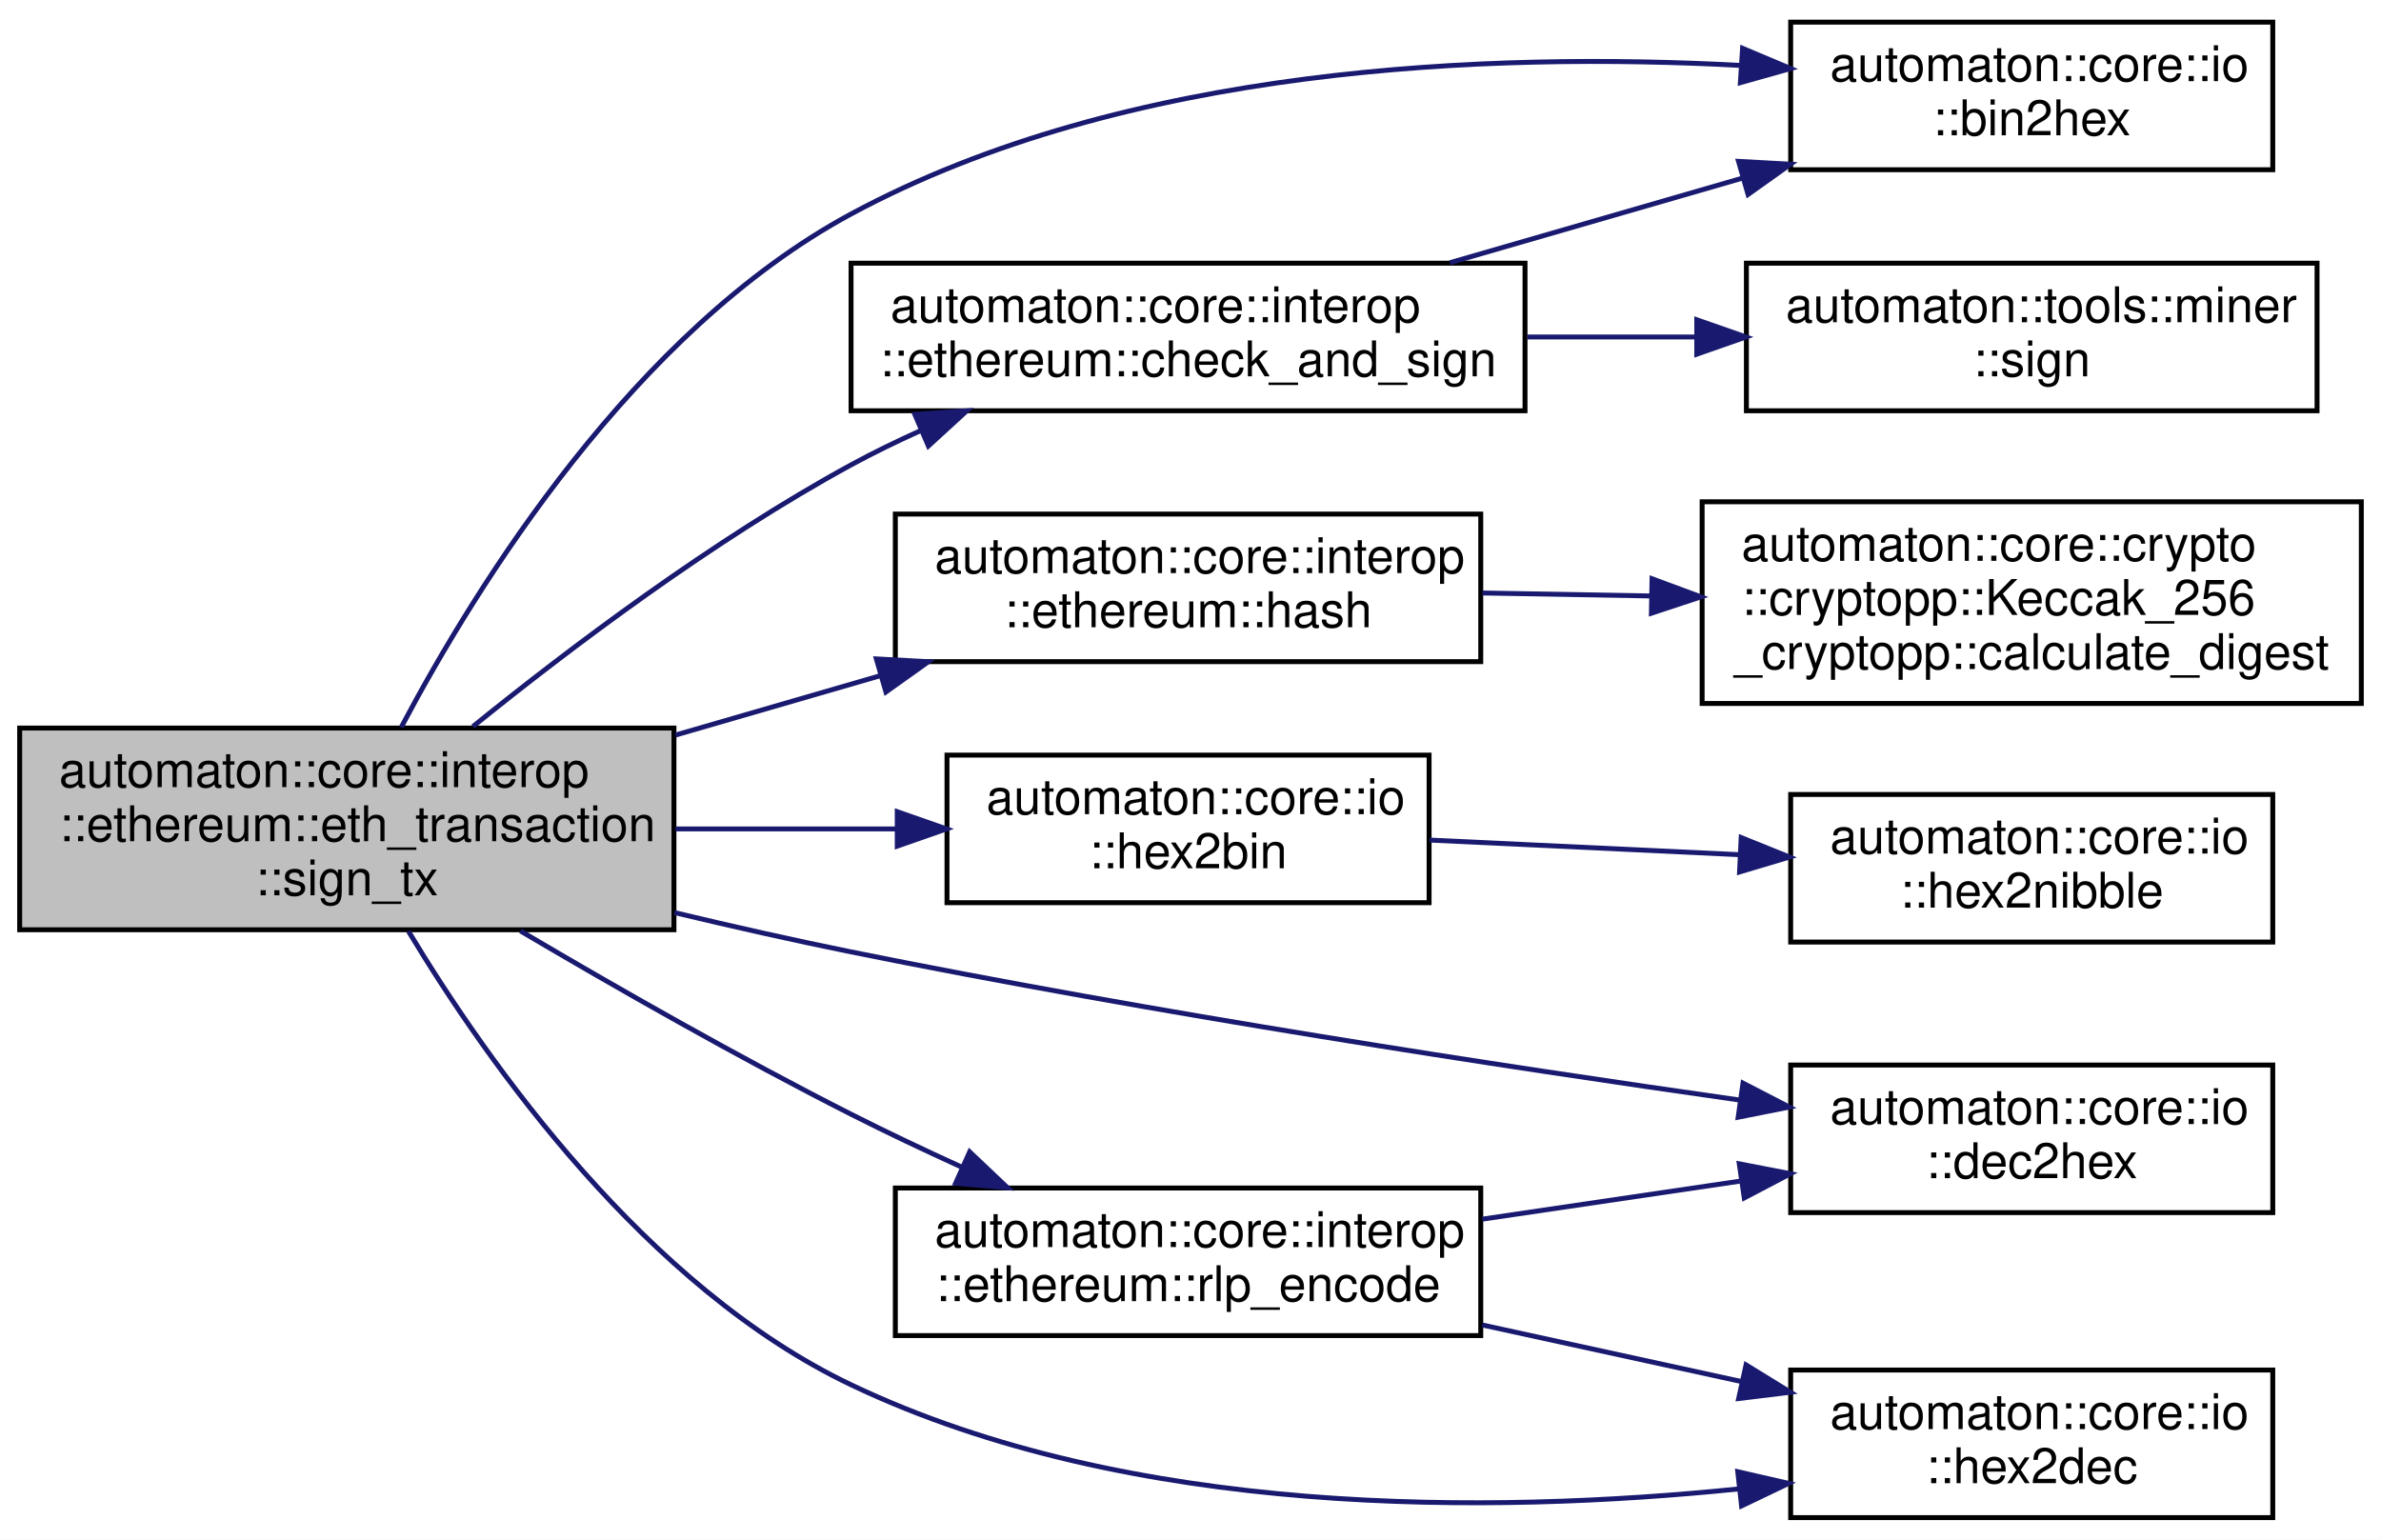
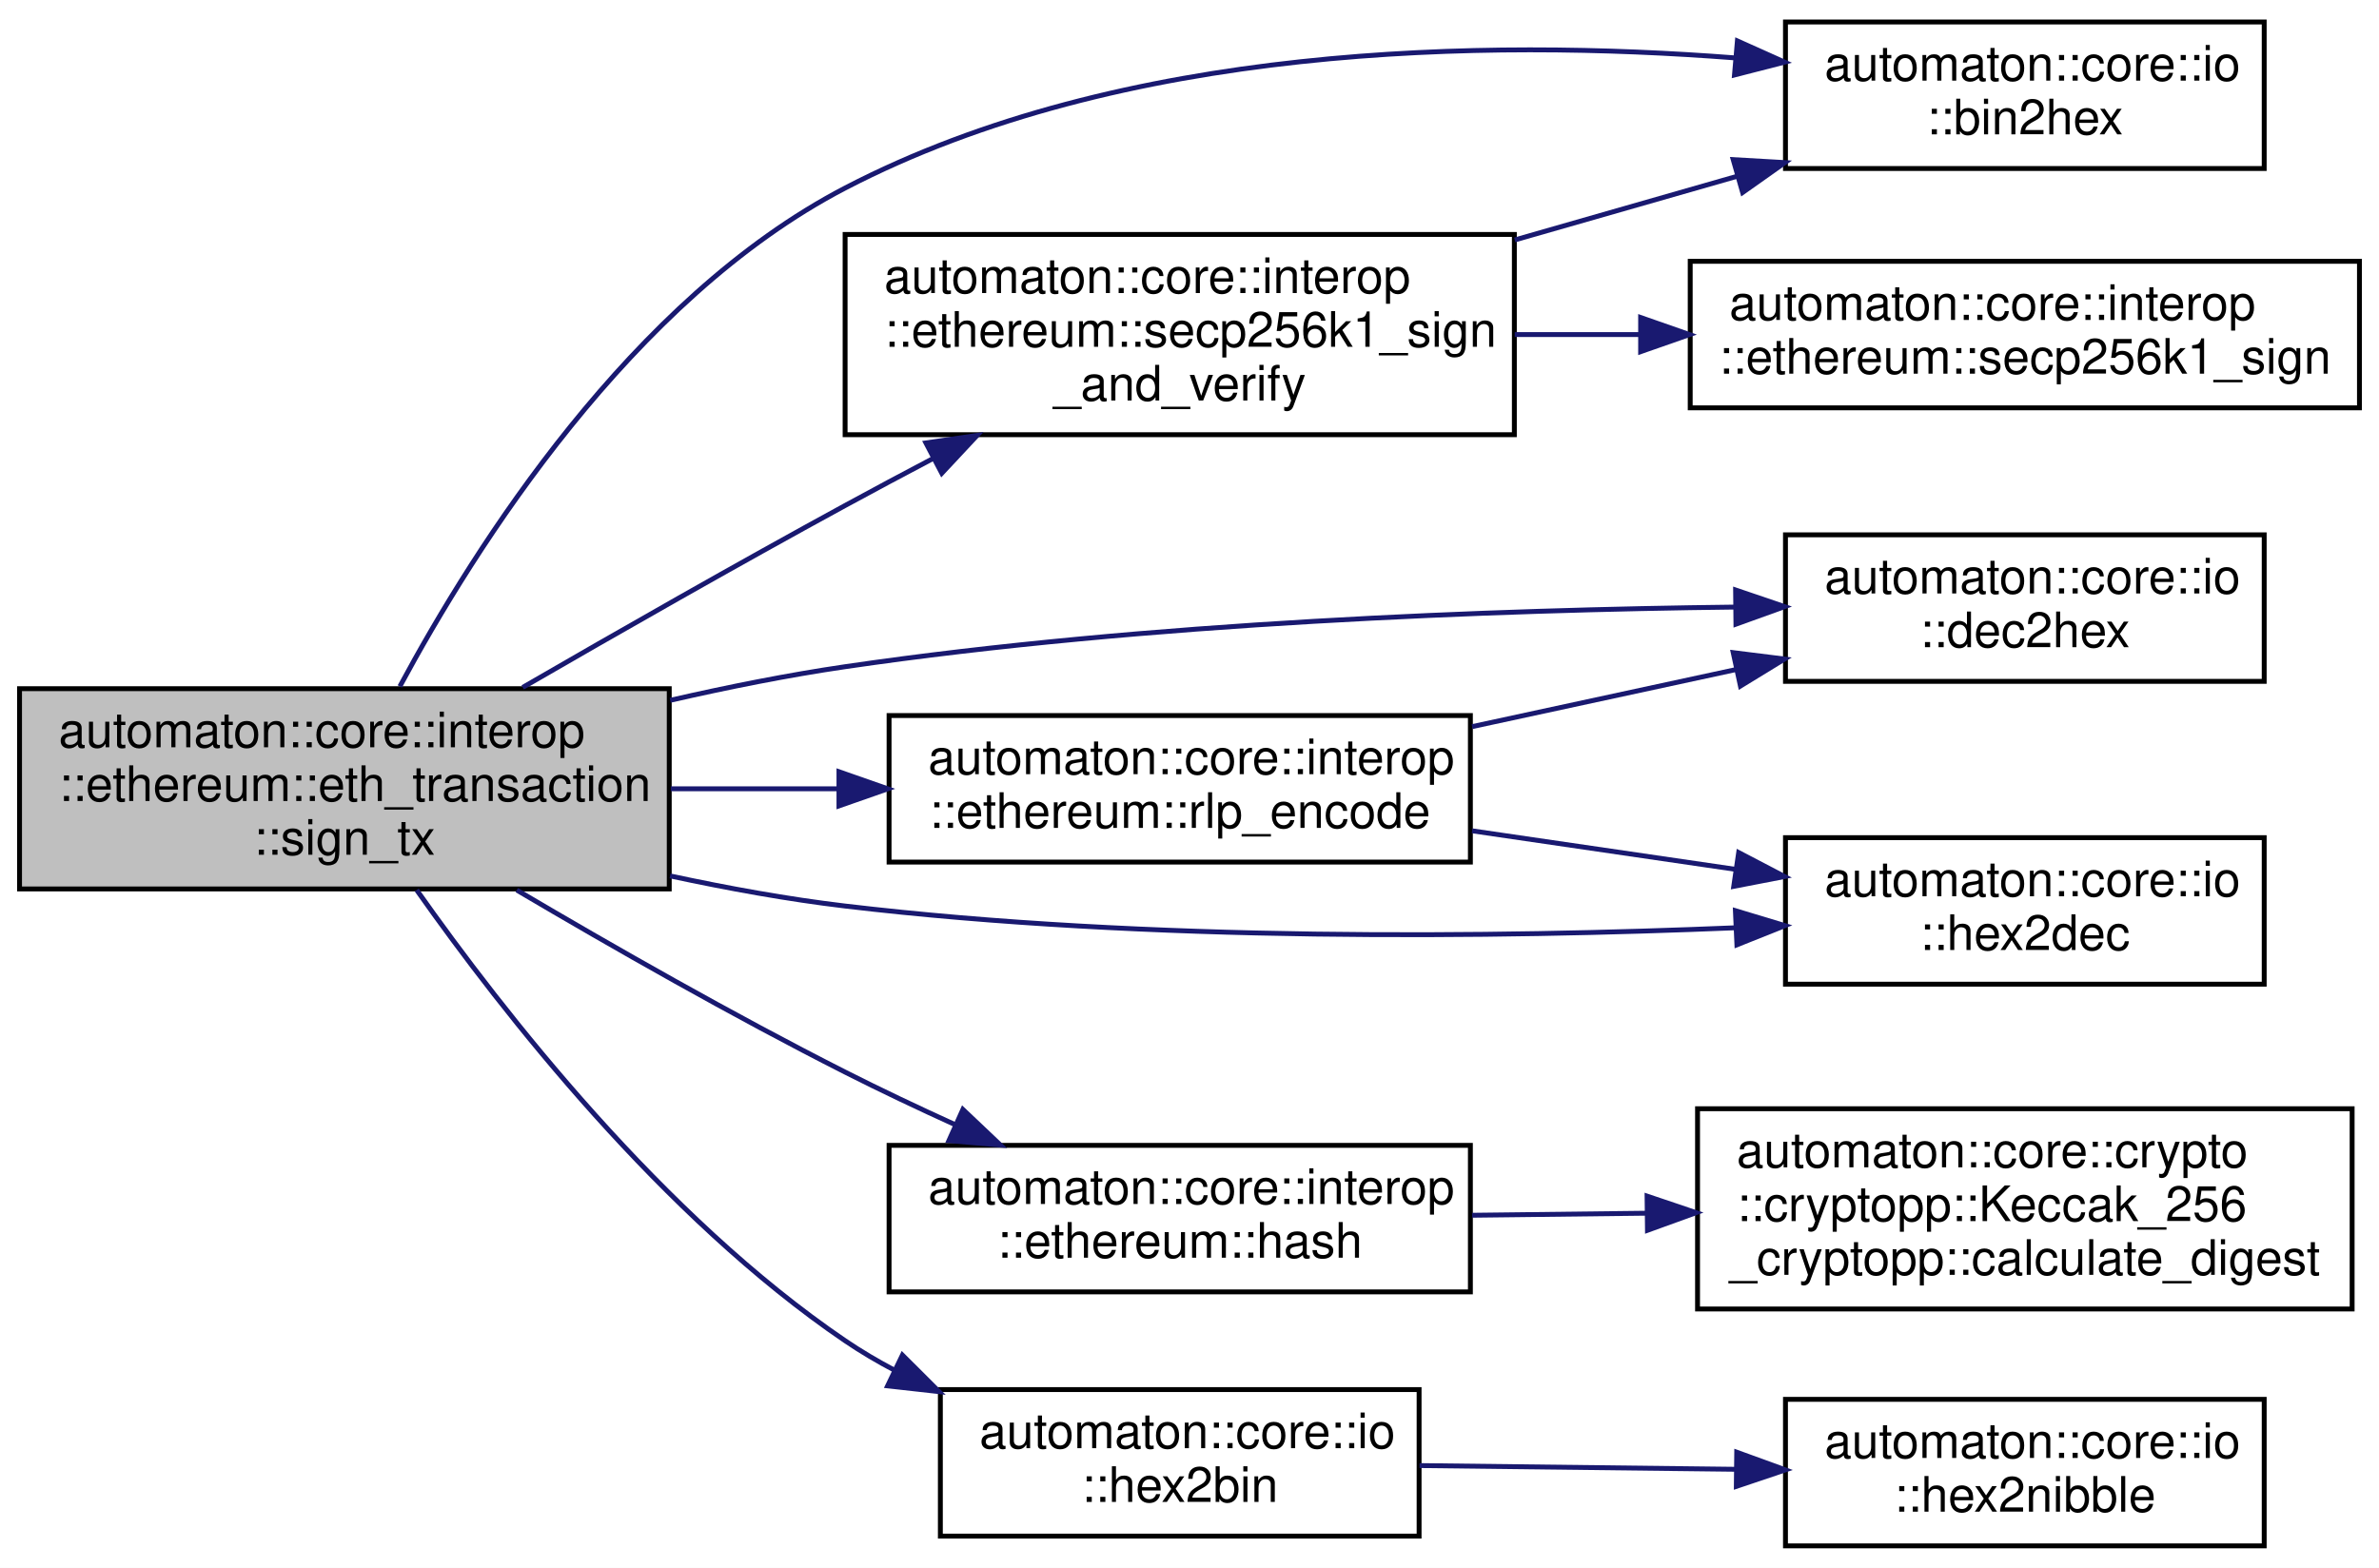
- <svg xmlns="http://www.w3.org/2000/svg" xmlns:xlink="http://www.w3.org/1999/xlink" width="484pt" height="313pt" viewBox="0.00 0.00 484.00 313.00">
-   <g id="graph0" class="graph" transform="scale(1 1) rotate(0) translate(4 309)">
-     <polygon fill="white" stroke="transparent" points="-4,4 -4,-309 480,-309 480,4 -4,4" />
+ <svg xmlns="http://www.w3.org/2000/svg" xmlns:xlink="http://www.w3.org/1999/xlink" width="487pt" height="321pt" viewBox="0.00 0.00 487.00 321.00">
+   <g id="graph0" class="graph" transform="scale(1 1) rotate(0) translate(4 317)">
+     <polygon fill="white" stroke="transparent" points="-4,4 -4,-317 483,-317 483,4 -4,4" />
    <g id="node1" class="node">
      <g id="a_node1">
        <a xlink:title=" ">
-           <polygon fill="#bfbfbf" stroke="black" points="0,-120 0,-161 133,-161 133,-120 0,-120" />
-           <text text-anchor="start" x="8" y="-149" font-family="Helvetica,sans-Serif" font-size="10.00">automaton::core::interop</text>
-           <text text-anchor="start" x="8" y="-138" font-family="Helvetica,sans-Serif" font-size="10.00">::ethereum::eth_transaction</text>
-           <text text-anchor="middle" x="66.5" y="-127" font-family="Helvetica,sans-Serif" font-size="10.00">::sign_tx</text>
+           <polygon fill="#bfbfbf" stroke="black" points="0,-135 0,-176 133,-176 133,-135 0,-135" />
+           <text text-anchor="start" x="8" y="-164" font-family="Helvetica,sans-Serif" font-size="10.00">automaton::core::interop</text>
+           <text text-anchor="start" x="8" y="-153" font-family="Helvetica,sans-Serif" font-size="10.00">::ethereum::eth_transaction</text>
+           <text text-anchor="middle" x="66.5" y="-142" font-family="Helvetica,sans-Serif" font-size="10.00">::sign_tx</text>
        </a>
      </g>
    </g>
    <g id="node2" class="node">
      <g id="a_node2">
        <a xlink:href="../../da/dd5/namespaceautomaton_1_1core_1_1io.html#ab19202c80dffefe2cd1a87a60d06a0b3" target="_top" xlink:title=" ">
-           <polygon fill="white" stroke="black" points="360,-274.5 360,-304.5 458,-304.5 458,-274.5 360,-274.5" />
-           <text text-anchor="start" x="368" y="-292.5" font-family="Helvetica,sans-Serif" font-size="10.00">automaton::core::io</text>
-           <text text-anchor="middle" x="409" y="-281.5" font-family="Helvetica,sans-Serif" font-size="10.00">::bin2hex</text>
+           <polygon fill="white" stroke="black" points="361.5,-282.5 361.5,-312.5 459.5,-312.5 459.5,-282.5 361.5,-282.5" />
+           <text text-anchor="start" x="369.5" y="-300.5" font-family="Helvetica,sans-Serif" font-size="10.00">automaton::core::io</text>
+           <text text-anchor="middle" x="410.5" y="-289.5" font-family="Helvetica,sans-Serif" font-size="10.00">::bin2hex</text>
        </a>
      </g>
    </g>
    <g id="edge1" class="edge">
-       <path fill="none" stroke="midnightblue" d="M77.57,-161.18C92.88,-190.1 124.95,-241.75 169,-265.5 224.98,-295.68 299.07,-298.42 349.83,-295.7" />
-       <polygon fill="midnightblue" stroke="midnightblue" points="350.22,-299.18 359.98,-295.07 349.78,-292.2 350.22,-299.18" />
+       <path fill="none" stroke="midnightblue" d="M77.85,-176.46C93.29,-205.17 125.28,-255.75 169,-278.5 225.66,-307.99 300.15,-309.09 351.13,-305.15" />
+       <polygon fill="midnightblue" stroke="midnightblue" points="351.66,-308.62 361.32,-304.28 351.06,-301.65 351.66,-308.62" />
    </g>
    <g id="node3" class="node">
      <g id="a_node3">
-         <a xlink:href="../../d2/d91/namespaceautomaton_1_1core_1_1interop_1_1ethereum.html#a4e999f5f941e39170753893811249a18" target="_top" xlink:title=" ">
-           <polygon fill="white" stroke="black" points="169,-225.5 169,-255.5 306,-255.5 306,-225.5 169,-225.5" />
-           <text text-anchor="start" x="177" y="-243.5" font-family="Helvetica,sans-Serif" font-size="10.00">automaton::core::interop</text>
-           <text text-anchor="middle" x="237.5" y="-232.5" font-family="Helvetica,sans-Serif" font-size="10.00">::ethereum::check_and_sign</text>
+         <a xlink:href="../../da/dd5/namespaceautomaton_1_1core_1_1io.html#a3206e08bc72b97ac681d42a57ea35b62" target="_top" xlink:title=" ">
+           <polygon fill="white" stroke="black" points="361.5,-177.5 361.5,-207.5 459.5,-207.5 459.5,-177.5 361.5,-177.5" />
+           <text text-anchor="start" x="369.5" y="-195.5" font-family="Helvetica,sans-Serif" font-size="10.00">automaton::core::io</text>
+           <text text-anchor="middle" x="410.5" y="-184.5" font-family="Helvetica,sans-Serif" font-size="10.00">::dec2hex</text>
        </a>
      </g>
    </g>
    <g id="edge2" class="edge">
-       <path fill="none" stroke="midnightblue" d="M92.13,-161.31C111.96,-177.34 141.04,-199.27 169,-214.5 173.5,-216.95 178.29,-219.28 183.15,-221.47" />
-       <polygon fill="midnightblue" stroke="midnightblue" points="181.96,-224.77 192.53,-225.49 184.72,-218.34 181.96,-224.77" />
+       <path fill="none" stroke="midnightblue" d="M133.2,-173.62C145.04,-176.33 157.33,-178.79 169,-180.5 230.79,-189.56 302.35,-192.14 351.25,-192.71" />
+       <polygon fill="midnightblue" stroke="midnightblue" points="351.29,-196.21 361.32,-192.8 351.36,-189.21 351.29,-196.21" />
    </g>
-     <g id="node5" class="node">
-       <g id="a_node5">
-         <a xlink:href="../../da/dd5/namespaceautomaton_1_1core_1_1io.html#a3206e08bc72b97ac681d42a57ea35b62" target="_top" xlink:title=" ">
-           <polygon fill="white" stroke="black" points="360,-62.5 360,-92.5 458,-92.5 458,-62.5 360,-62.5" />
-           <text text-anchor="start" x="368" y="-80.5" font-family="Helvetica,sans-Serif" font-size="10.00">automaton::core::io</text>
-           <text text-anchor="middle" x="409" y="-69.5" font-family="Helvetica,sans-Serif" font-size="10.00">::dec2hex</text>
+     <g id="node4" class="node">
+       <g id="a_node4">
+         <a xlink:href="../../d2/d91/namespaceautomaton_1_1core_1_1interop_1_1ethereum.html#acedced20e741715b96a13a0bc4b41ebf" target="_top" xlink:title=" ">
+           <polygon fill="white" stroke="black" points="178,-52.5 178,-82.5 297,-82.5 297,-52.5 178,-52.5" />
+           <text text-anchor="start" x="186" y="-70.5" font-family="Helvetica,sans-Serif" font-size="10.00">automaton::core::interop</text>
+           <text text-anchor="middle" x="237.5" y="-59.5" font-family="Helvetica,sans-Serif" font-size="10.00">::ethereum::hash</text>
+         </a>
+       </g>
+     </g>
+     <g id="edge3" class="edge">
+       <path fill="none" stroke="midnightblue" d="M101.79,-134.76C121.24,-123.28 146.19,-109.05 169,-97.5 176.24,-93.83 184.02,-90.15 191.64,-86.68" />
+       <polygon fill="midnightblue" stroke="midnightblue" points="193.11,-89.85 200.8,-82.56 190.25,-83.47 193.11,-89.85" />
+     </g>
+     <g id="node6" class="node">
+       <g id="a_node6">
+         <a xlink:href="../../da/dd5/namespaceautomaton_1_1core_1_1io.html#a6e93384a5c0d6481352d0ec3211a3d2d" target="_top" xlink:title=" ">
+           <polygon fill="white" stroke="black" points="188.5,-2.5 188.5,-32.5 286.5,-32.5 286.5,-2.5 188.5,-2.5" />
+           <text text-anchor="start" x="196.5" y="-20.5" font-family="Helvetica,sans-Serif" font-size="10.00">automaton::core::io</text>
+           <text text-anchor="middle" x="237.5" y="-9.5" font-family="Helvetica,sans-Serif" font-size="10.00">::hex2bin</text>
        </a>
      </g>
    </g>
    <g id="edge5" class="edge">
-       <path fill="none" stroke="midnightblue" d="M133.11,-123.49C145.02,-120.64 157.35,-117.86 169,-115.5 230.32,-103.1 301.17,-92.27 349.71,-85.37" />
-       <polygon fill="midnightblue" stroke="midnightblue" points="350.31,-88.82 359.72,-83.96 349.33,-81.89 350.31,-88.82" />
+       <path fill="none" stroke="midnightblue" d="M81.3,-134.78C98.94,-109.75 131.7,-67.84 169,-42.5 172.22,-40.31 175.66,-38.28 179.21,-36.41" />
+       <polygon fill="midnightblue" stroke="midnightblue" points="180.73,-39.56 188.23,-32.08 177.7,-33.26 180.73,-39.56" />
    </g>
-     <g id="node6" class="node">
-       <g id="a_node6">
-         <a xlink:href="../../d2/d91/namespaceautomaton_1_1core_1_1interop_1_1ethereum.html#acedced20e741715b96a13a0bc4b41ebf" target="_top" xlink:title=" ">
-           <polygon fill="white" stroke="black" points="178,-174.5 178,-204.5 297,-204.5 297,-174.5 178,-174.5" />
-           <text text-anchor="start" x="186" y="-192.5" font-family="Helvetica,sans-Serif" font-size="10.00">automaton::core::interop</text>
-           <text text-anchor="middle" x="237.5" y="-181.5" font-family="Helvetica,sans-Serif" font-size="10.00">::ethereum::hash</text>
+     <g id="node8" class="node">
+       <g id="a_node8">
+         <a xlink:href="../../da/dd5/namespaceautomaton_1_1core_1_1io.html#a6c991a6589248fd1be67bfd12d60c49c" target="_top" xlink:title=" ">
+           <polygon fill="white" stroke="black" points="361.5,-115.5 361.5,-145.5 459.5,-145.5 459.5,-115.5 361.5,-115.5" />
+           <text text-anchor="start" x="369.5" y="-133.5" font-family="Helvetica,sans-Serif" font-size="10.00">automaton::core::io</text>
+           <text text-anchor="middle" x="410.5" y="-122.5" font-family="Helvetica,sans-Serif" font-size="10.00">::hex2dec</text>
+         </a>
+       </g>
+     </g>
+     <g id="edge7" class="edge">
+       <path fill="none" stroke="midnightblue" d="M133.17,-137.67C145.02,-135.12 157.31,-132.89 169,-131.5 230.93,-124.15 302.47,-125.03 351.32,-127.05" />
+       <polygon fill="midnightblue" stroke="midnightblue" points="351.25,-130.55 361.39,-127.49 351.56,-123.56 351.25,-130.55" />
+     </g>
+     <g id="node9" class="node">
+       <g id="a_node9">
+         <a xlink:href="../../d2/d91/namespaceautomaton_1_1core_1_1interop_1_1ethereum.html#a319b4b2957ed7961871807ec18b970ec" target="_top" xlink:title=" ">
+           <polygon fill="white" stroke="black" points="178,-140.5 178,-170.5 297,-170.5 297,-140.5 178,-140.5" />
+           <text text-anchor="start" x="186" y="-158.5" font-family="Helvetica,sans-Serif" font-size="10.00">automaton::core::interop</text>
+           <text text-anchor="middle" x="237.5" y="-147.5" font-family="Helvetica,sans-Serif" font-size="10.00">::ethereum::rlp_encode</text>
+         </a>
+       </g>
+     </g>
+     <g id="edge8" class="edge">
+       <path fill="none" stroke="midnightblue" d="M133.32,-155.5C144.54,-155.5 156.21,-155.5 167.5,-155.5" />
+       <polygon fill="midnightblue" stroke="midnightblue" points="167.74,-159 177.74,-155.5 167.74,-152 167.74,-159" />
+     </g>
+     <g id="node10" class="node">
+       <g id="a_node10">
+         <a xlink:href="../../d2/d91/namespaceautomaton_1_1core_1_1interop_1_1ethereum.html#a5773fc2e2807d4207030bb00a3eb5dea" target="_top" xlink:title=" ">
+           <polygon fill="white" stroke="black" points="169,-228 169,-269 306,-269 306,-228 169,-228" />
+           <text text-anchor="start" x="177" y="-257" font-family="Helvetica,sans-Serif" font-size="10.00">automaton::core::interop</text>
+           <text text-anchor="start" x="177" y="-246" font-family="Helvetica,sans-Serif" font-size="10.00">::ethereum::secp256k1_sign</text>
+           <text text-anchor="middle" x="237.5" y="-235" font-family="Helvetica,sans-Serif" font-size="10.00">_and_verify</text>
+         </a>
+       </g>
+     </g>
+     <g id="edge11" class="edge">
+       <path fill="none" stroke="midnightblue" d="M103,-176.26C122.39,-187.48 146.9,-201.46 169,-213.5 174.84,-216.68 181,-219.97 187.12,-223.19" />
+       <polygon fill="midnightblue" stroke="midnightblue" points="185.54,-226.32 196.02,-227.85 188.79,-220.11 185.54,-226.32" />
+     </g>
+     <g id="node5" class="node">
+       <g id="a_node5">
+         <a xlink:href="../../dd/db1/classautomaton_1_1core_1_1crypto_1_1cryptopp_1_1_keccak__256__cryptopp.html#aa189a48741dc1432fdc1380051913e1b" target="_top" xlink:title=" ">
+           <polygon fill="white" stroke="black" points="343.5,-49 343.5,-90 477.5,-90 477.5,-49 343.5,-49" />
+           <text text-anchor="start" x="351.5" y="-78" font-family="Helvetica,sans-Serif" font-size="10.00">automaton::core::crypto</text>
+           <text text-anchor="start" x="351.5" y="-67" font-family="Helvetica,sans-Serif" font-size="10.00">::cryptopp::Keccak_256</text>
+           <text text-anchor="middle" x="410.5" y="-56" font-family="Helvetica,sans-Serif" font-size="10.00">_cryptopp::calculate_digest</text>
+         </a>
+       </g>
+     </g>
+     <g id="edge4" class="edge">
+       <path fill="none" stroke="midnightblue" d="M297.35,-68.19C308.9,-68.32 321.16,-68.47 333.19,-68.61" />
+       <polygon fill="midnightblue" stroke="midnightblue" points="333.17,-72.11 343.21,-68.72 333.25,-65.11 333.17,-72.11" />
+     </g>
+     <g id="node7" class="node">
+       <g id="a_node7">
+         <a xlink:href="../../da/dd5/namespaceautomaton_1_1core_1_1io.html#abe415d62b91abcbae08337eb7a6c65de" target="_top" xlink:title=" ">
+           <polygon fill="white" stroke="black" points="361.5,-0.5 361.5,-30.5 459.5,-30.5 459.5,-0.5 361.5,-0.5" />
+           <text text-anchor="start" x="369.5" y="-18.5" font-family="Helvetica,sans-Serif" font-size="10.00">automaton::core::io</text>
+           <text text-anchor="middle" x="410.5" y="-7.5" font-family="Helvetica,sans-Serif" font-size="10.00">::hex2nibble</text>
        </a>
      </g>
    </g>
    <g id="edge6" class="edge">
-       <path fill="none" stroke="midnightblue" d="M133.32,-159.58C147.05,-163.56 161.46,-167.74 175.02,-171.67" />
-       <polygon fill="midnightblue" stroke="midnightblue" points="174.14,-175.06 184.72,-174.49 176.09,-168.34 174.14,-175.06" />
+       <path fill="none" stroke="midnightblue" d="M286.59,-16.94C306.71,-16.7 330.27,-16.43 351.35,-16.18" />
+       <polygon fill="midnightblue" stroke="midnightblue" points="351.52,-19.68 361.48,-16.06 351.44,-12.68 351.52,-19.68" />
    </g>
-     <g id="node8" class="node">
-       <g id="a_node8">
-         <a xlink:href="../../da/dd5/namespaceautomaton_1_1core_1_1io.html#a6e93384a5c0d6481352d0ec3211a3d2d" target="_top" xlink:title=" ">
-           <polygon fill="white" stroke="black" points="188.5,-125.5 188.5,-155.5 286.5,-155.5 286.5,-125.5 188.5,-125.5" />
-           <text text-anchor="start" x="196.5" y="-143.5" font-family="Helvetica,sans-Serif" font-size="10.00">automaton::core::io</text>
-           <text text-anchor="middle" x="237.5" y="-132.5" font-family="Helvetica,sans-Serif" font-size="10.00">::hex2bin</text>
+     <g id="edge9" class="edge">
+       <path fill="none" stroke="midnightblue" d="M297.35,-168.23C314.79,-172.01 333.88,-176.14 351.29,-179.9" />
+       <polygon fill="midnightblue" stroke="midnightblue" points="350.8,-183.38 361.31,-182.07 352.28,-176.54 350.8,-183.38" />
+     </g>
+     <g id="edge10" class="edge">
+       <path fill="none" stroke="midnightblue" d="M297.35,-146.9C314.79,-144.35 333.88,-141.56 351.29,-139.01" />
+       <polygon fill="midnightblue" stroke="midnightblue" points="351.92,-142.45 361.31,-137.54 350.91,-135.53 351.92,-142.45" />
+     </g>
+     <g id="edge12" class="edge">
+       <path fill="none" stroke="midnightblue" d="M306.08,-267.87C321.1,-272.17 336.89,-276.69 351.49,-280.88" />
+       <polygon fill="midnightblue" stroke="midnightblue" points="350.8,-284.32 361.38,-283.71 352.73,-277.59 350.8,-284.32" />
+     </g>
+     <g id="node11" class="node">
+       <g id="a_node11">
+         <a xlink:href="../../d2/d91/namespaceautomaton_1_1core_1_1interop_1_1ethereum.html#ac212afafb4fcf10be423050f7c012d58" target="_top" xlink:title=" ">
+           <polygon fill="white" stroke="black" points="342,-233.5 342,-263.5 479,-263.5 479,-233.5 342,-233.5" />
+           <text text-anchor="start" x="350" y="-251.5" font-family="Helvetica,sans-Serif" font-size="10.00">automaton::core::interop</text>
+           <text text-anchor="middle" x="410.5" y="-240.5" font-family="Helvetica,sans-Serif" font-size="10.00">::ethereum::secp256k1_sign</text>
        </a>
      </g>
    </g>
-     <g id="edge8" class="edge">
-       <path fill="none" stroke="midnightblue" d="M133.32,-140.5C148.09,-140.5 163.66,-140.5 178.1,-140.5" />
-       <polygon fill="midnightblue" stroke="midnightblue" points="178.39,-144 188.39,-140.5 178.39,-137 178.39,-144" />
-     </g>
-     <g id="node10" class="node">
-       <g id="a_node10">
-         <a xlink:href="../../da/dd5/namespaceautomaton_1_1core_1_1io.html#a6c991a6589248fd1be67bfd12d60c49c" target="_top" xlink:title=" ">
-           <polygon fill="white" stroke="black" points="360,-0.5 360,-30.5 458,-30.5 458,-0.5 360,-0.5" />
-           <text text-anchor="start" x="368" y="-18.5" font-family="Helvetica,sans-Serif" font-size="10.00">automaton::core::io</text>
-           <text text-anchor="middle" x="409" y="-7.5" font-family="Helvetica,sans-Serif" font-size="10.00">::hex2dec</text>
-         </a>
-       </g>
-     </g>
-     <g id="edge10" class="edge">
-       <path fill="none" stroke="midnightblue" d="M79.04,-119.68C95.2,-92.86 127.34,-47.35 169,-27.5 225.85,-0.42 299.15,-1.2 349.5,-6.34" />
-       <polygon fill="midnightblue" stroke="midnightblue" points="349.25,-9.83 359.57,-7.46 350.02,-2.88 349.25,-9.83" />
-     </g>
-     <g id="node11" class="node">
-       <g id="a_node11">
-         <a xlink:href="../../d2/d91/namespaceautomaton_1_1core_1_1interop_1_1ethereum.html#a319b4b2957ed7961871807ec18b970ec" target="_top" xlink:title=" ">
-           <polygon fill="white" stroke="black" points="178,-37.5 178,-67.5 297,-67.5 297,-37.5 178,-37.5" />
-           <text text-anchor="start" x="186" y="-55.5" font-family="Helvetica,sans-Serif" font-size="10.00">automaton::core::interop</text>
-           <text text-anchor="middle" x="237.5" y="-44.5" font-family="Helvetica,sans-Serif" font-size="10.00">::ethereum::rlp_encode</text>
-         </a>
-       </g>
-     </g>
-     <g id="edge11" class="edge">
-       <path fill="none" stroke="midnightblue" d="M101.79,-119.76C121.24,-108.28 146.19,-94.05 169,-82.5 176.24,-78.83 184.02,-75.15 191.64,-71.68" />
-       <polygon fill="midnightblue" stroke="midnightblue" points="193.11,-74.85 200.8,-67.56 190.25,-68.47 193.11,-74.85" />
-     </g>
-     <g id="edge3" class="edge">
-       <path fill="none" stroke="midnightblue" d="M290.74,-255.6C309.54,-261.04 330.86,-267.2 350.12,-272.77" />
-       <polygon fill="midnightblue" stroke="midnightblue" points="349.4,-276.2 359.97,-275.62 351.34,-269.48 349.4,-276.2" />
-     </g>
-     <g id="node4" class="node">
-       <g id="a_node4">
-         <a xlink:href="../../d0/d6e/namespaceautomaton_1_1tools_1_1miner.html#a05909e124eb3ea47b74479125c710527" target="_top" xlink:title=" ">
-           <polygon fill="white" stroke="black" points="351,-225.5 351,-255.5 467,-255.5 467,-225.5 351,-225.5" />
-           <text text-anchor="start" x="359" y="-243.5" font-family="Helvetica,sans-Serif" font-size="10.00">automaton::tools::miner</text>
-           <text text-anchor="middle" x="409" y="-232.5" font-family="Helvetica,sans-Serif" font-size="10.00">::sign</text>
-         </a>
-       </g>
-     </g>
-     <g id="edge4" class="edge">
-       <path fill="none" stroke="midnightblue" d="M306.47,-240.5C317.75,-240.5 329.44,-240.5 340.71,-240.5" />
-       <polygon fill="midnightblue" stroke="midnightblue" points="340.91,-244 350.91,-240.5 340.91,-237 340.91,-244" />
-     </g>
-     <g id="node7" class="node">
-       <g id="a_node7">
-         <a xlink:href="../../dd/db1/classautomaton_1_1core_1_1crypto_1_1cryptopp_1_1_keccak__256__cryptopp.html#aa189a48741dc1432fdc1380051913e1b" target="_top" xlink:title=" ">
-           <polygon fill="white" stroke="black" points="342,-166 342,-207 476,-207 476,-166 342,-166" />
-           <text text-anchor="start" x="350" y="-195" font-family="Helvetica,sans-Serif" font-size="10.00">automaton::core::crypto</text>
-           <text text-anchor="start" x="350" y="-184" font-family="Helvetica,sans-Serif" font-size="10.00">::cryptopp::Keccak_256</text>
-           <text text-anchor="middle" x="409" y="-173" font-family="Helvetica,sans-Serif" font-size="10.00">_cryptopp::calculate_digest</text>
-         </a>
-       </g>
-     </g>
-     <g id="edge7" class="edge">
-       <path fill="none" stroke="midnightblue" d="M297.31,-188.46C308.4,-188.26 320.15,-188.05 331.69,-187.85" />
-       <polygon fill="midnightblue" stroke="midnightblue" points="331.82,-191.35 341.75,-187.67 331.69,-184.35 331.82,-191.35" />
-     </g>
-     <g id="node9" class="node">
-       <g id="a_node9">
-         <a xlink:href="../../da/dd5/namespaceautomaton_1_1core_1_1io.html#abe415d62b91abcbae08337eb7a6c65de" target="_top" xlink:title=" ">
-           <polygon fill="white" stroke="black" points="360,-117.5 360,-147.5 458,-147.5 458,-117.5 360,-117.5" />
-           <text text-anchor="start" x="368" y="-135.5" font-family="Helvetica,sans-Serif" font-size="10.00">automaton::core::io</text>
-           <text text-anchor="middle" x="409" y="-124.5" font-family="Helvetica,sans-Serif" font-size="10.00">::hex2nibble</text>
-         </a>
-       </g>
-     </g>
-     <g id="edge9" class="edge">
-       <path fill="none" stroke="midnightblue" d="M286.62,-138.23C306.21,-137.3 329.04,-136.23 349.57,-135.26" />
-       <polygon fill="midnightblue" stroke="midnightblue" points="349.94,-138.74 359.76,-134.78 349.61,-131.75 349.94,-138.74" />
-     </g>
-     <g id="edge12" class="edge">
-       <path fill="none" stroke="midnightblue" d="M297.31,-61.17C314.25,-63.67 332.73,-66.4 349.65,-68.89" />
-       <polygon fill="midnightblue" stroke="midnightblue" points="349.55,-72.42 359.95,-70.41 350.57,-65.49 349.55,-72.42" />
-     </g>
    <g id="edge13" class="edge">
-       <path fill="none" stroke="midnightblue" d="M297.31,-39.66C314.41,-35.93 333.08,-31.85 350.12,-28.13" />
-       <polygon fill="midnightblue" stroke="midnightblue" points="350.93,-31.54 359.95,-25.99 349.43,-24.7 350.93,-31.54" />
+       <path fill="none" stroke="midnightblue" d="M306.08,-248.5C314.54,-248.5 323.24,-248.5 331.83,-248.5" />
+       <polygon fill="midnightblue" stroke="midnightblue" points="331.85,-252 341.85,-248.5 331.85,-245 331.85,-252" />
    </g>
  </g>
</svg>
